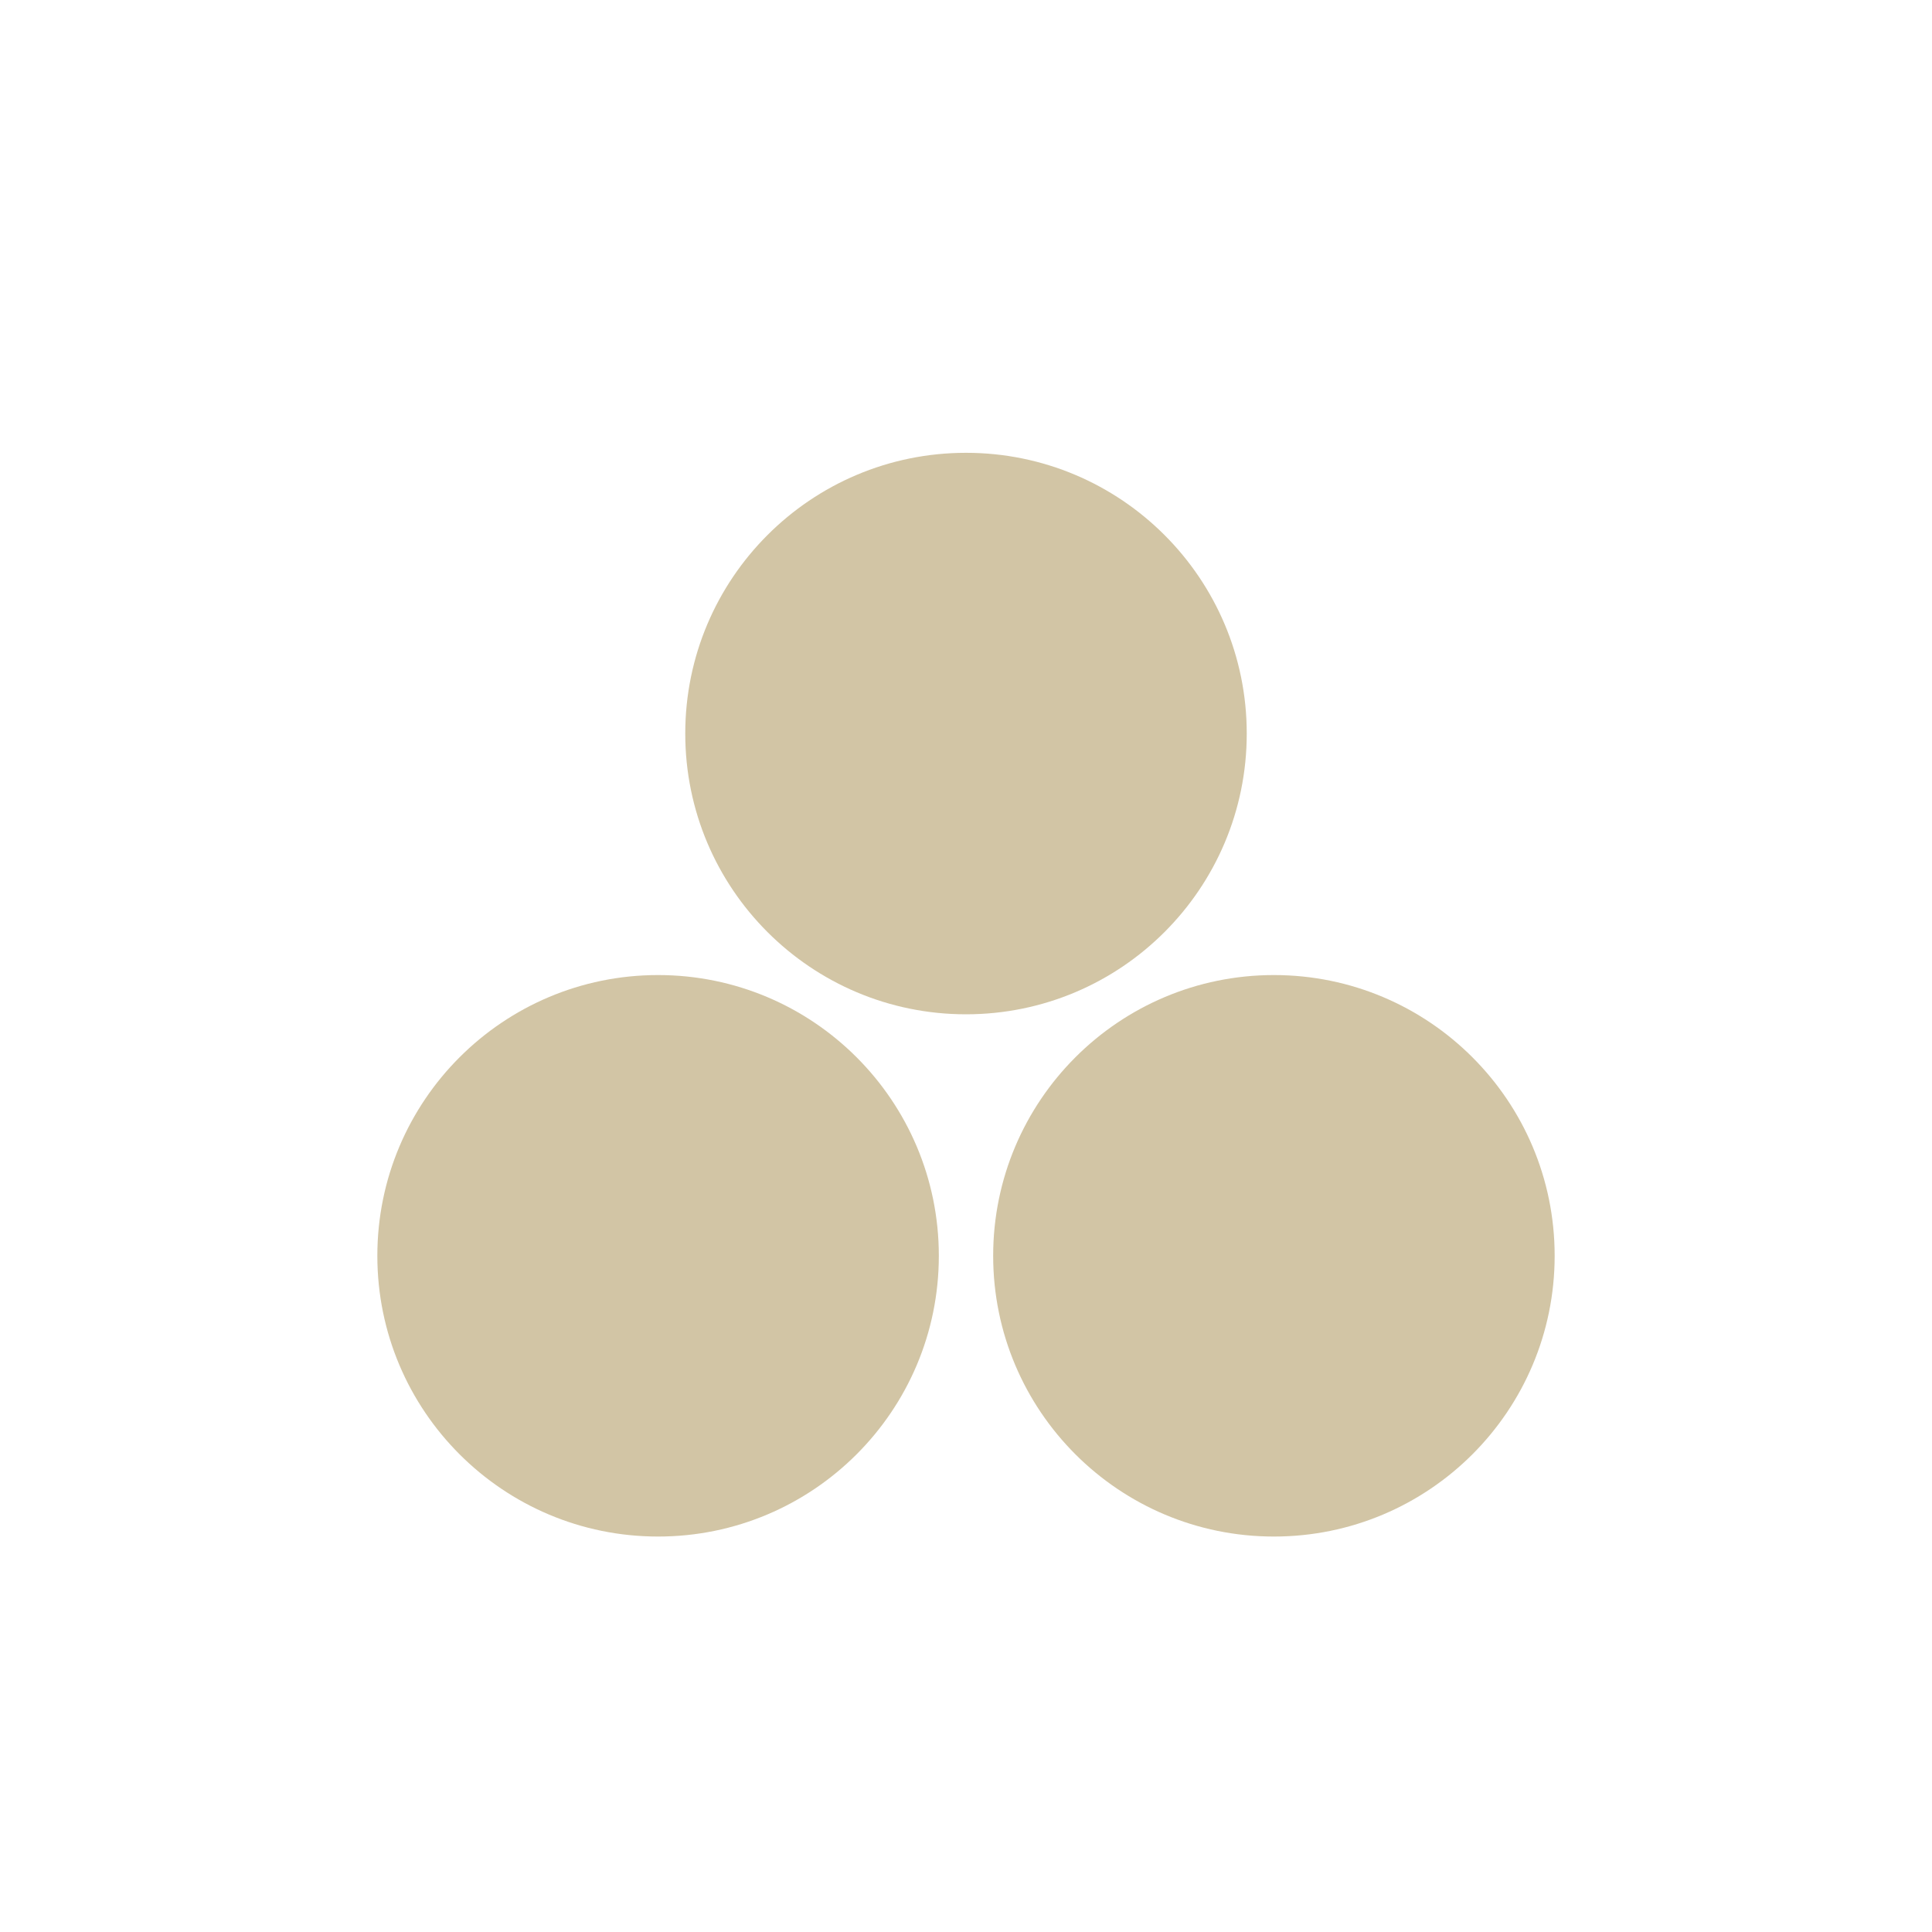
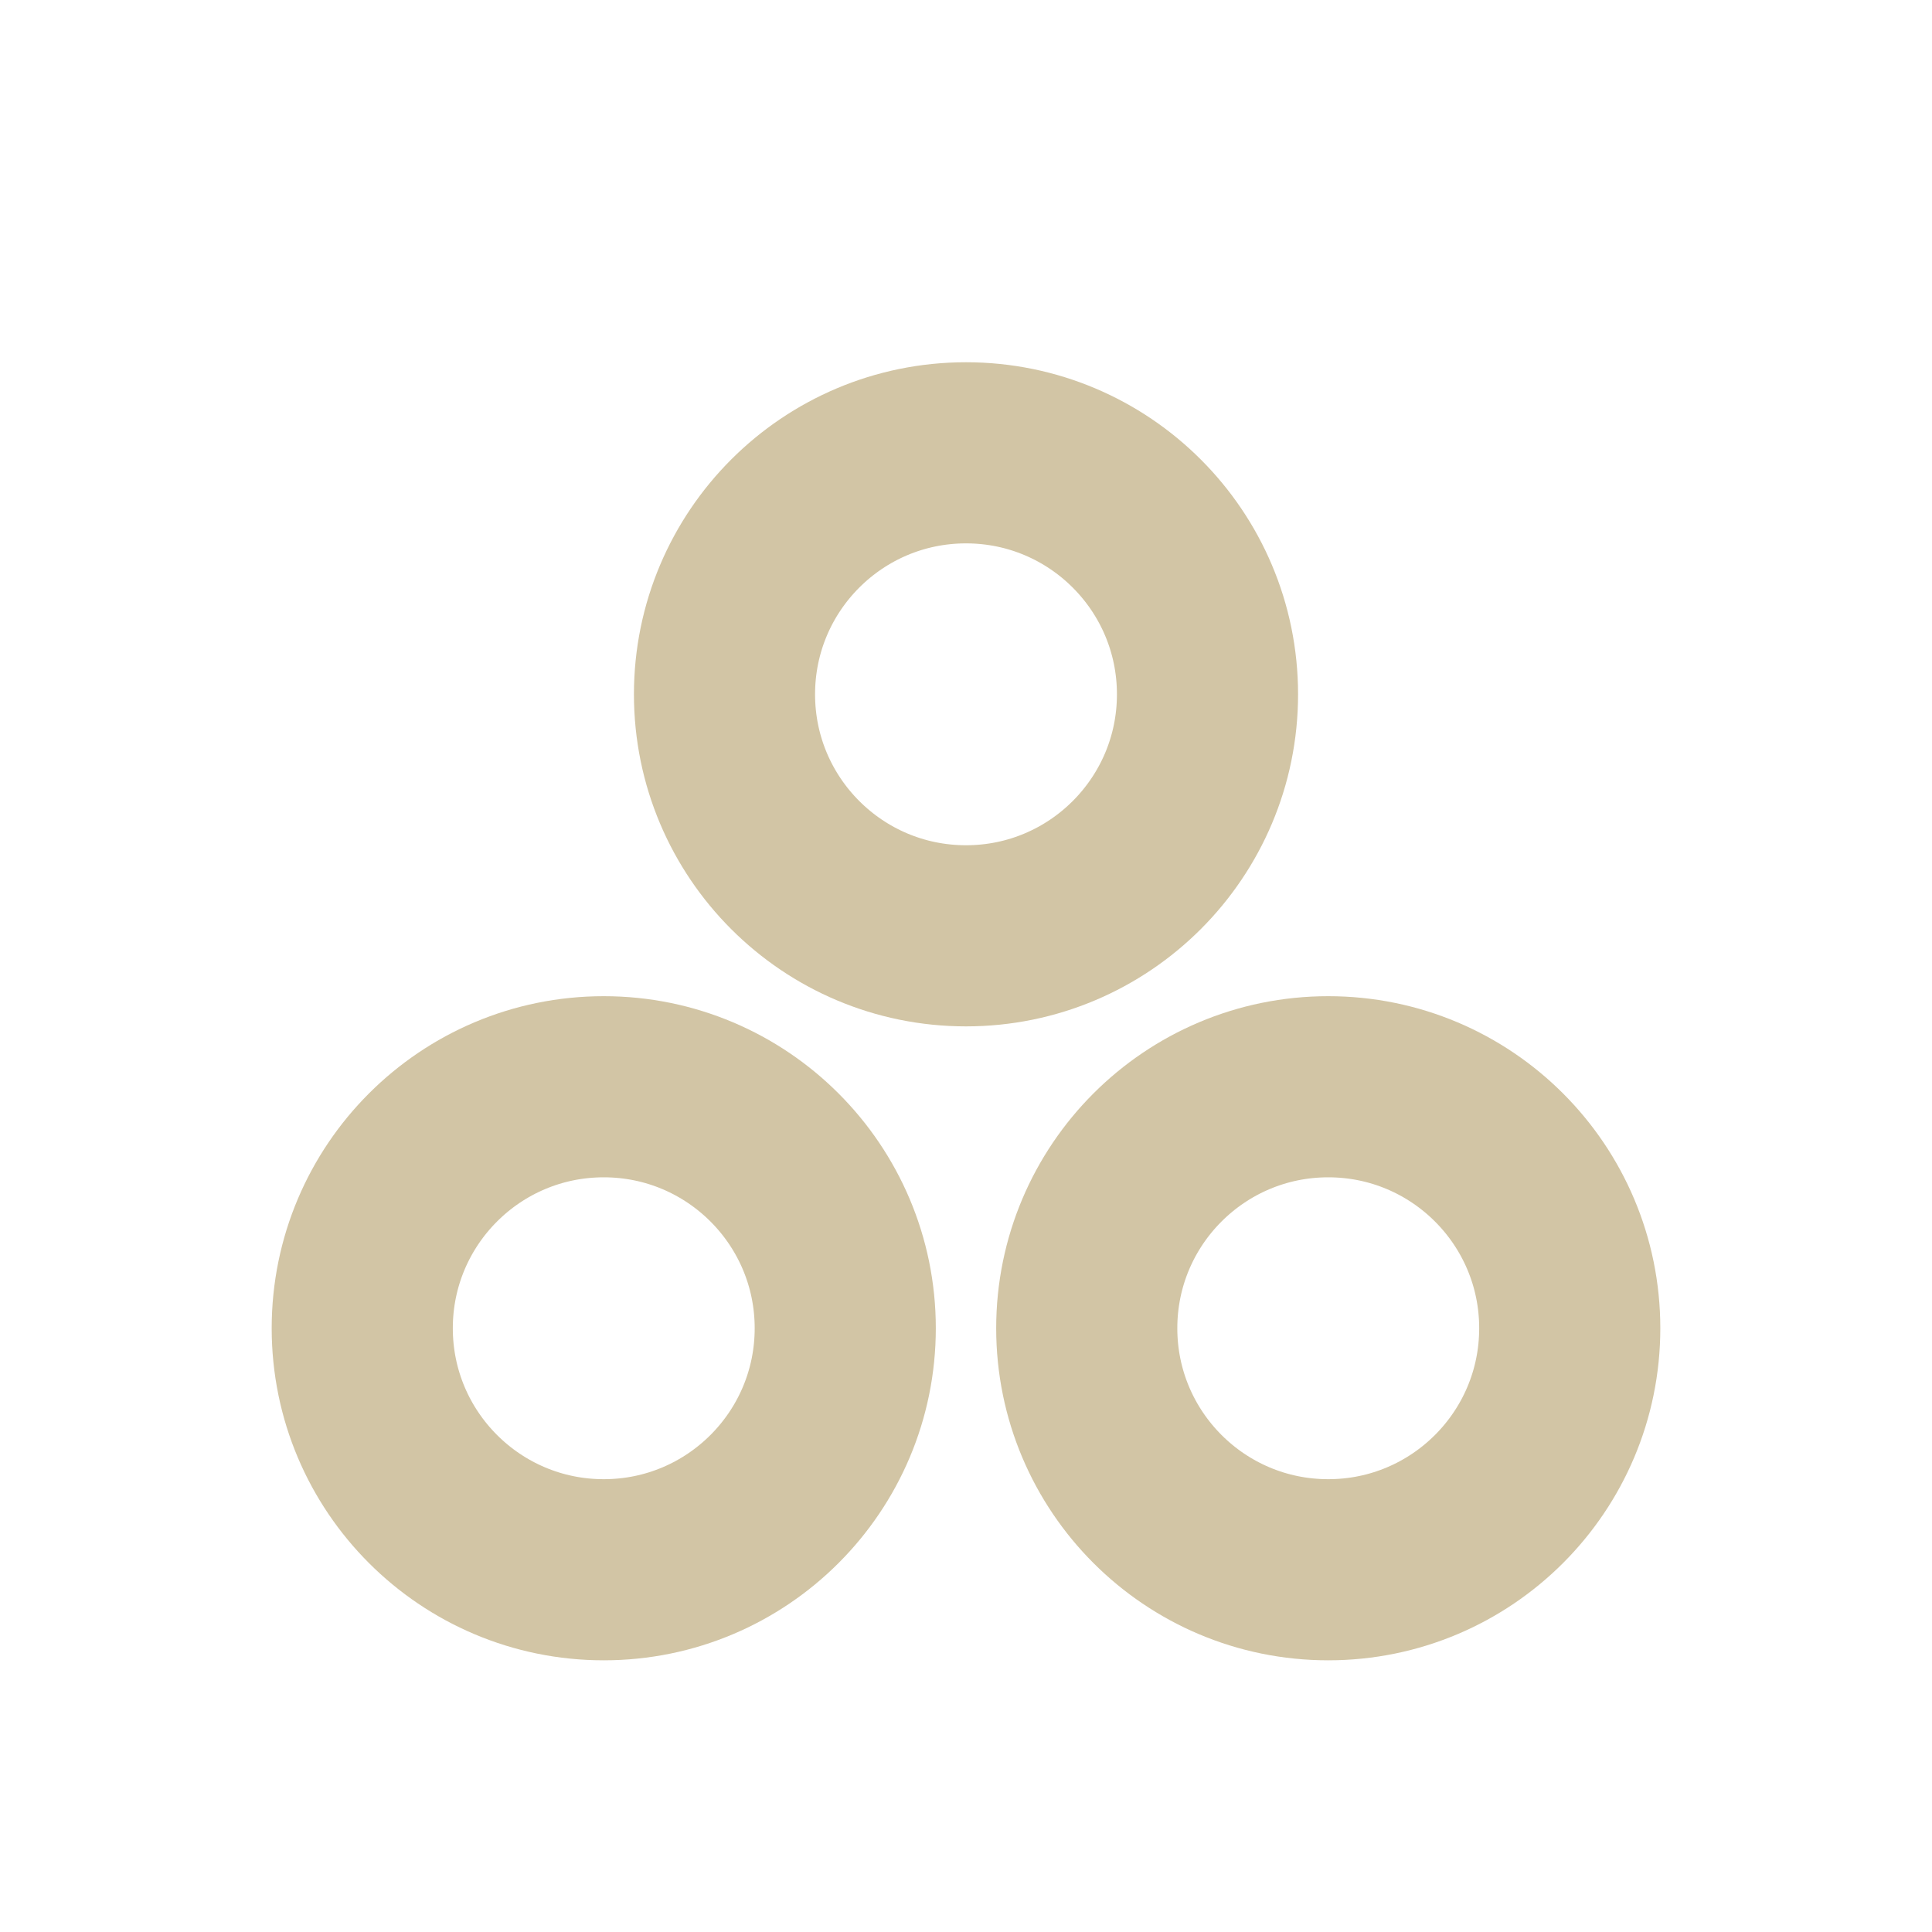
<svg xmlns="http://www.w3.org/2000/svg" viewBox="0 0 64 64">
-   <circle cx="21.8" cy="41.6" r="9.3" fill="#d2c5a5" />
-   <circle cx="42.2" cy="41.6" r="9.3" fill="#d2c5a5" />
-   <circle cx="32" cy="24.3" r="9.3" fill="#d2c5a5" />
+   <circle cx="20" cy="44" r="8" fill="none" stroke="#d2c5a5" stroke-width="6" />
+   <circle cx="44" cy="44" r="8" fill="none" stroke="#d2c5a5" stroke-width="6" />
+   <circle cx="32" cy="23" r="8" fill="none" stroke="#d2c5a5" stroke-width="6" />
</svg>
